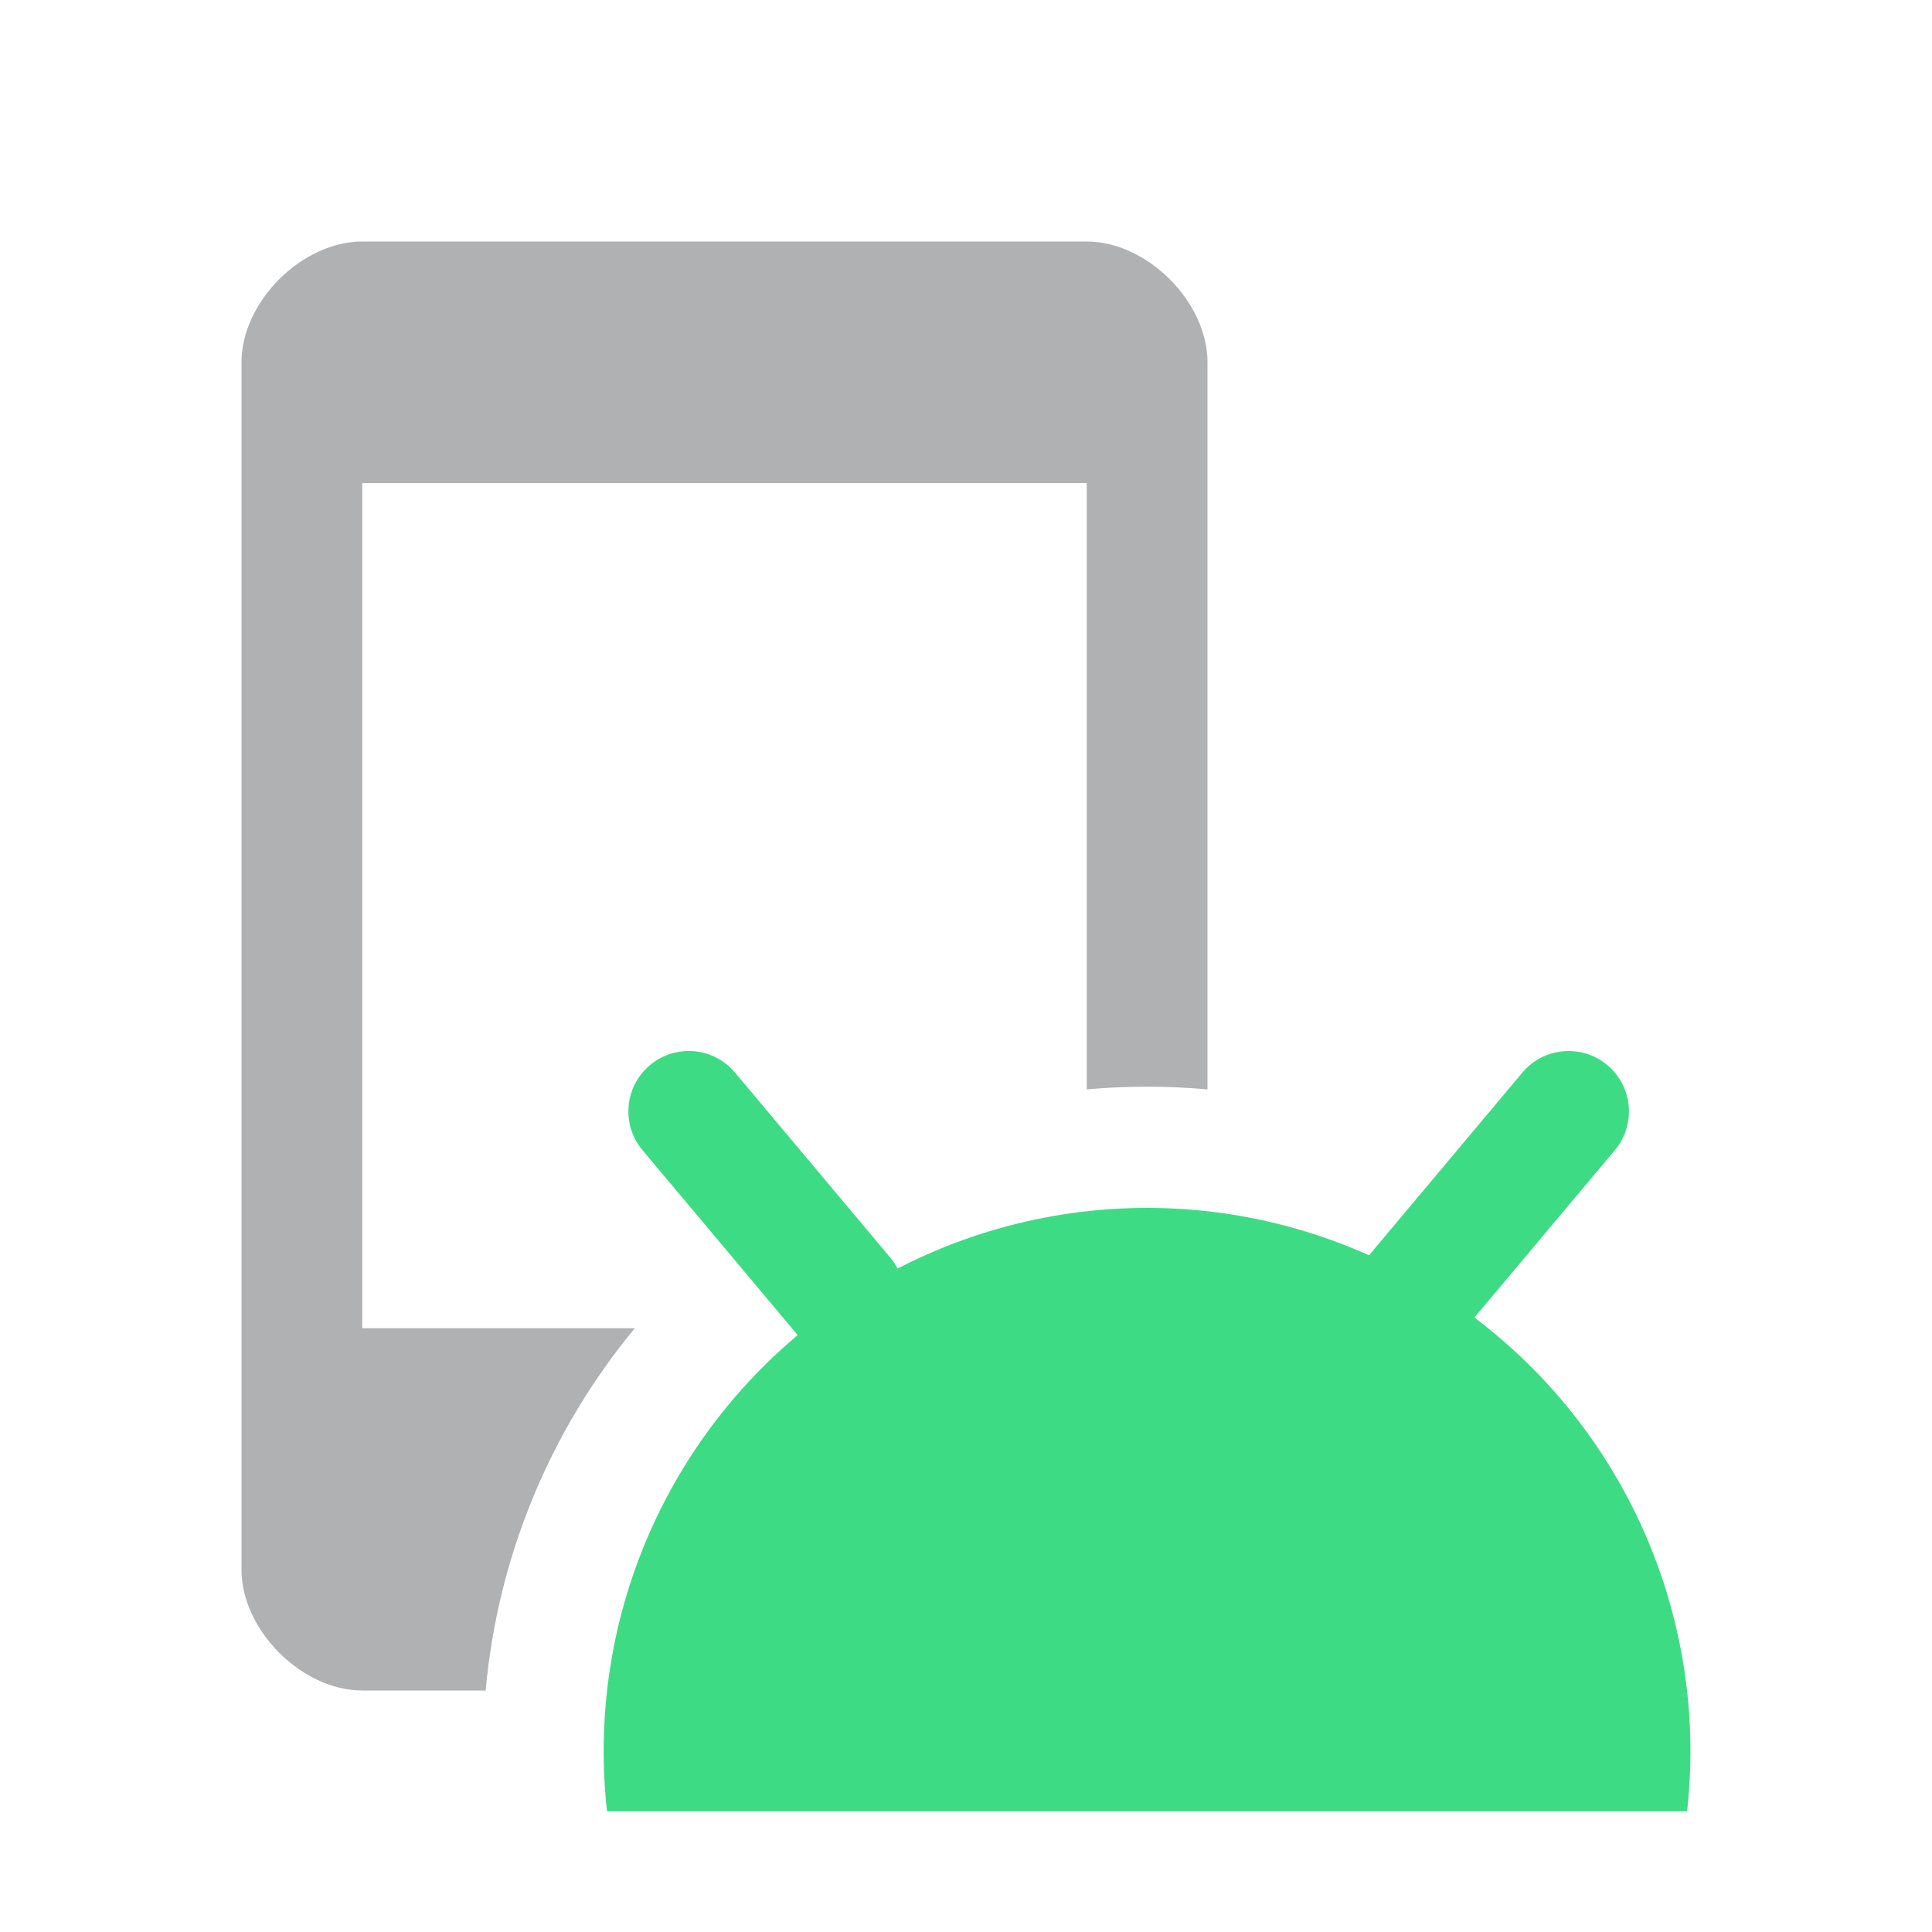
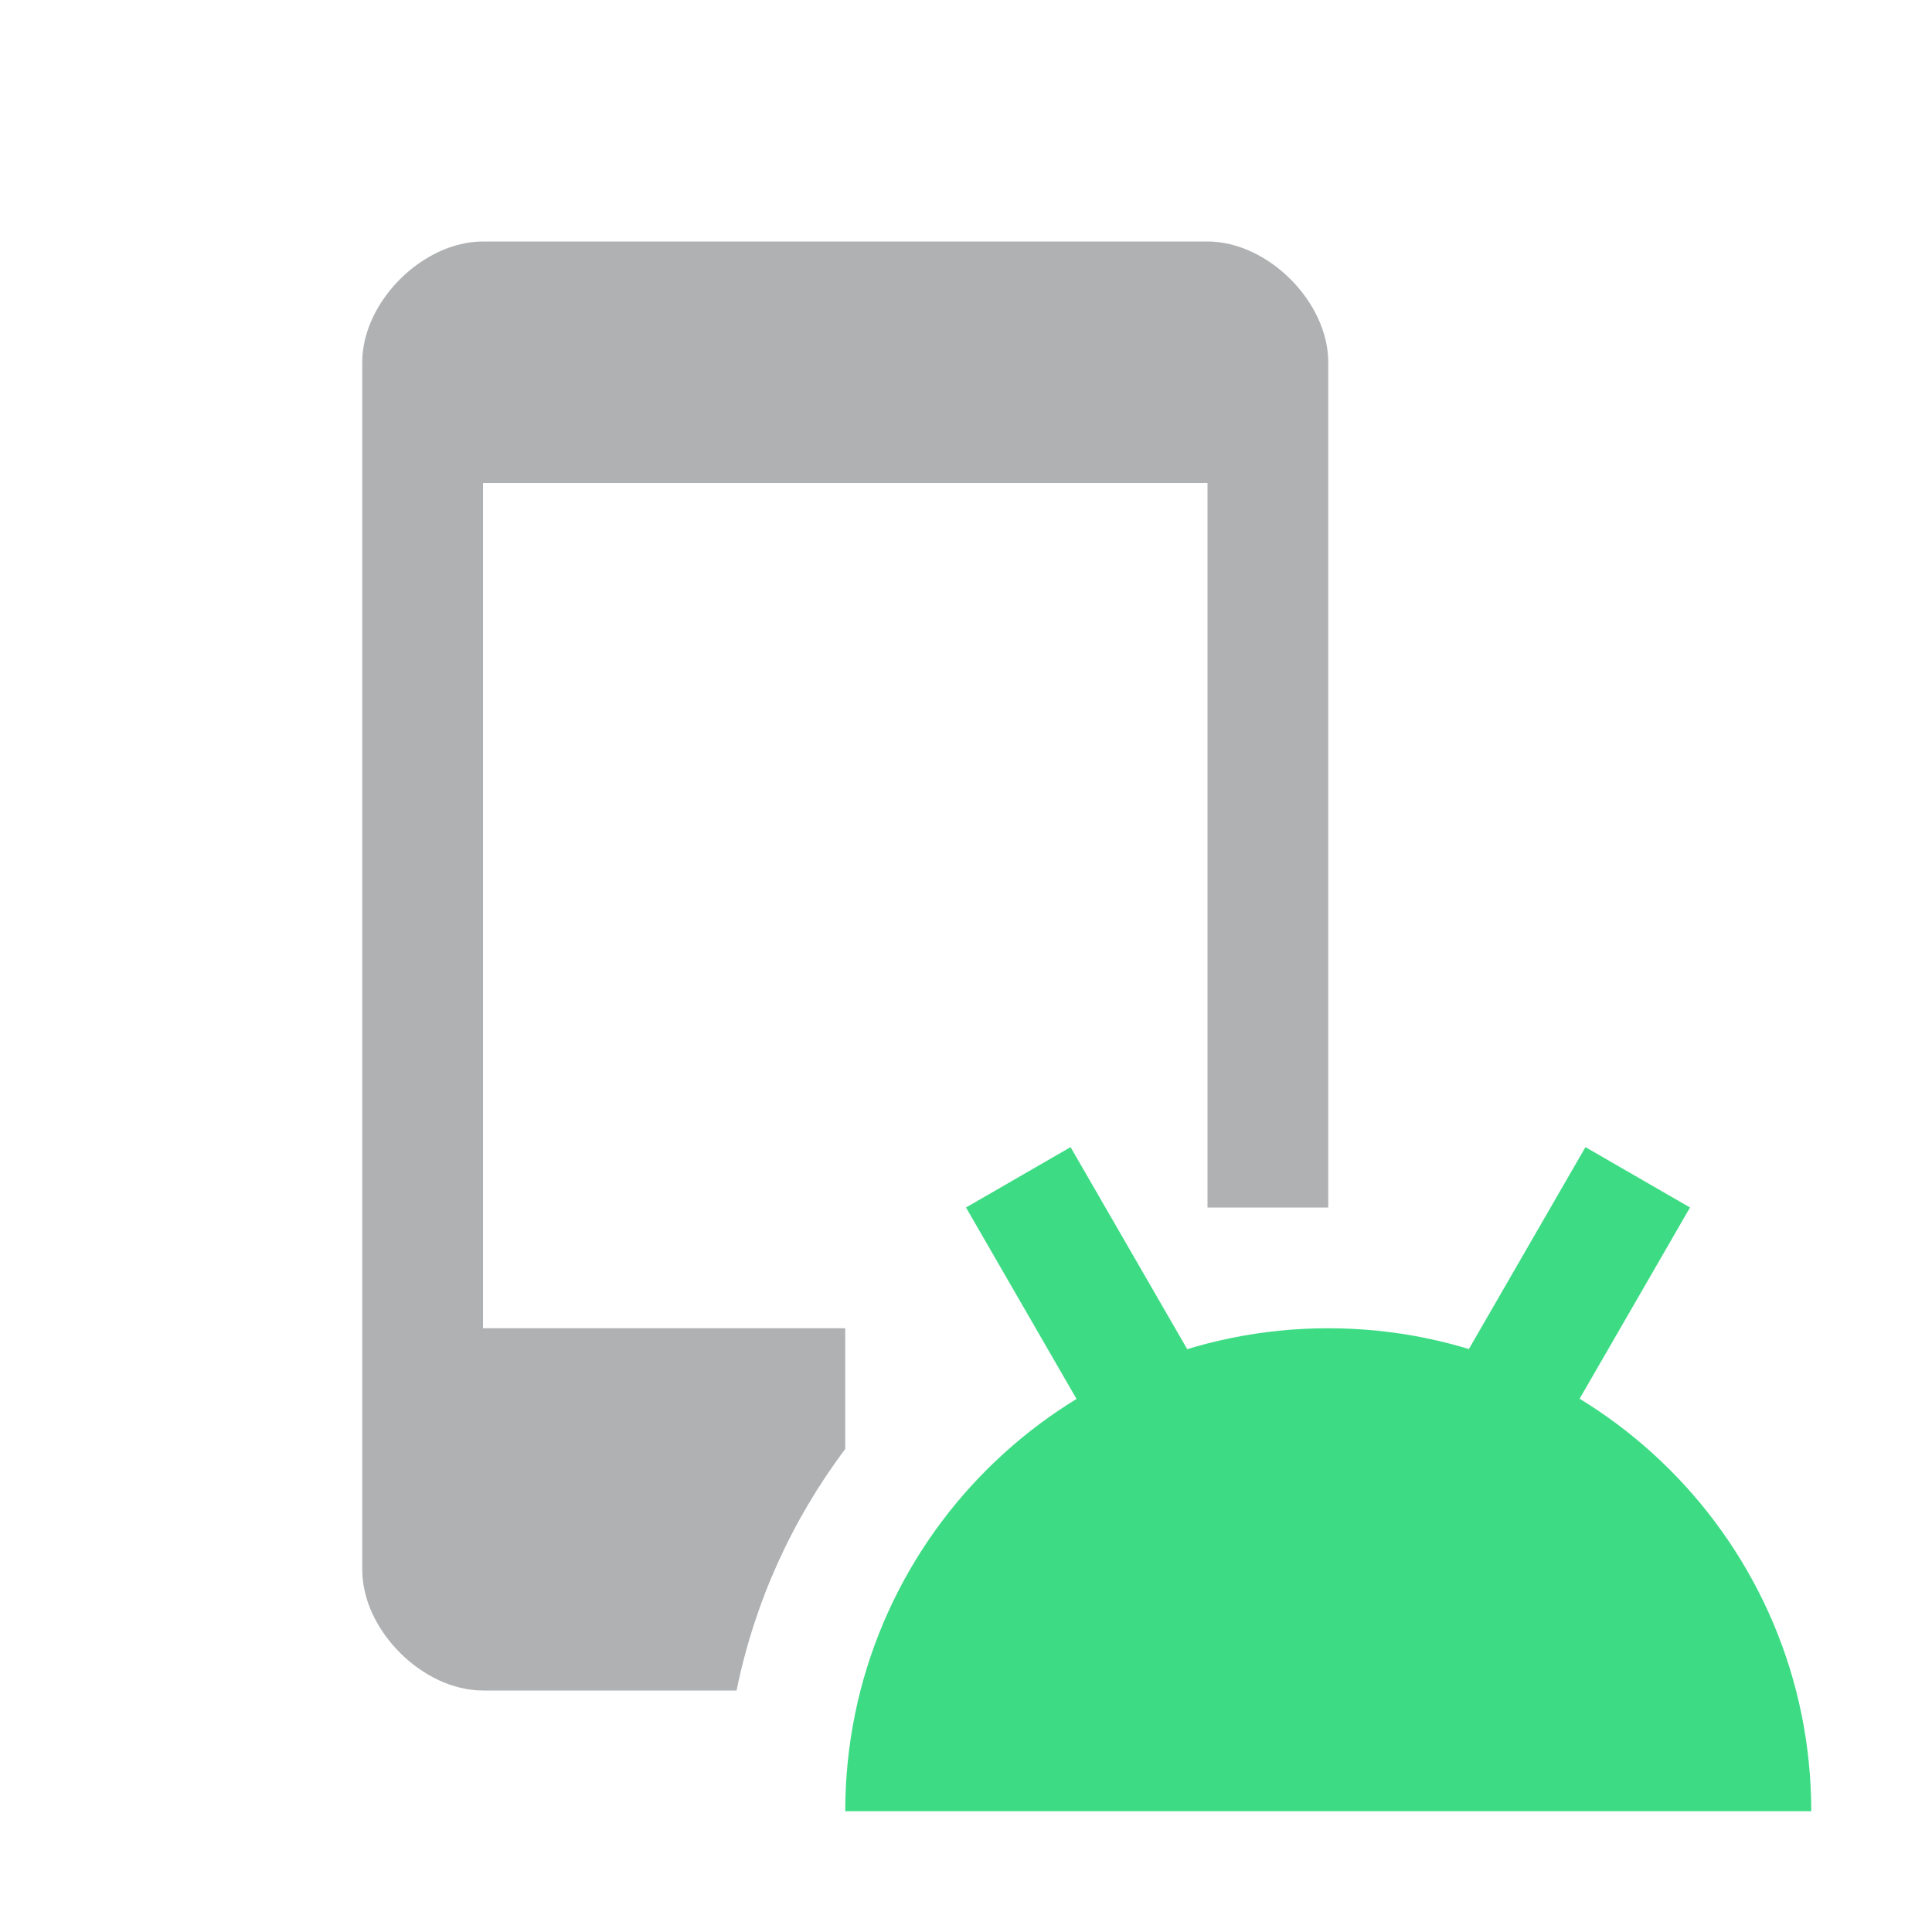
<svg xmlns="http://www.w3.org/2000/svg" width="16" height="16" viewBox="0 0 16 16">
  <rect id="frame" width="16" height="16" fill="none" />
  <g fill="none" fill-rule="evenodd">
-     <path d="M5.027 15a4.5 4.5 0 1 1 8.945 0H5.028z" fill="#3DDC84" />
-     <rect fill="#3DDC84" transform="rotate(-40 6.347 9.97)" x="5.847" y="8.47" width="1" height="3" rx=".5" />
-     <rect fill="#3DDC84" transform="scale(-1 1) rotate(-40 0 43.894)" x="11.847" y="8.47" width="1" height="3" rx=".5" />
-     <path d="M10 9.022a5.57 5.57 0 0 0-1 0V4H3v7h2.257a5.475 5.475 0 0 0-1.235 3H3c-.5 0-1-.5-1-1V3c0-.5.5-1 1-1h6c.5 0 1 .5 1 1v6.022z" fill="#AFB1B3" />
+     <path fill="#3DDC84" d="M8 10l.866-.5 1.5 2.598-.866.5zM13.996 10l-.866-.5-1.5 2.598.866.5z" />
+     <path d="M7 11v1a4.977 4.977 0 0 0-.9 2H4c-.5 0-1-.5-1-1V3c0-.5.5-1 1-1h6c.5 0 1 .5 1 1v7h-1V4H4v7h3z" fill="#AFB1B3" />
+     <path d="M7 15a4 4 0 1 1 8 0H7z" fill="#3DDC84" />
  </g>
</svg>
